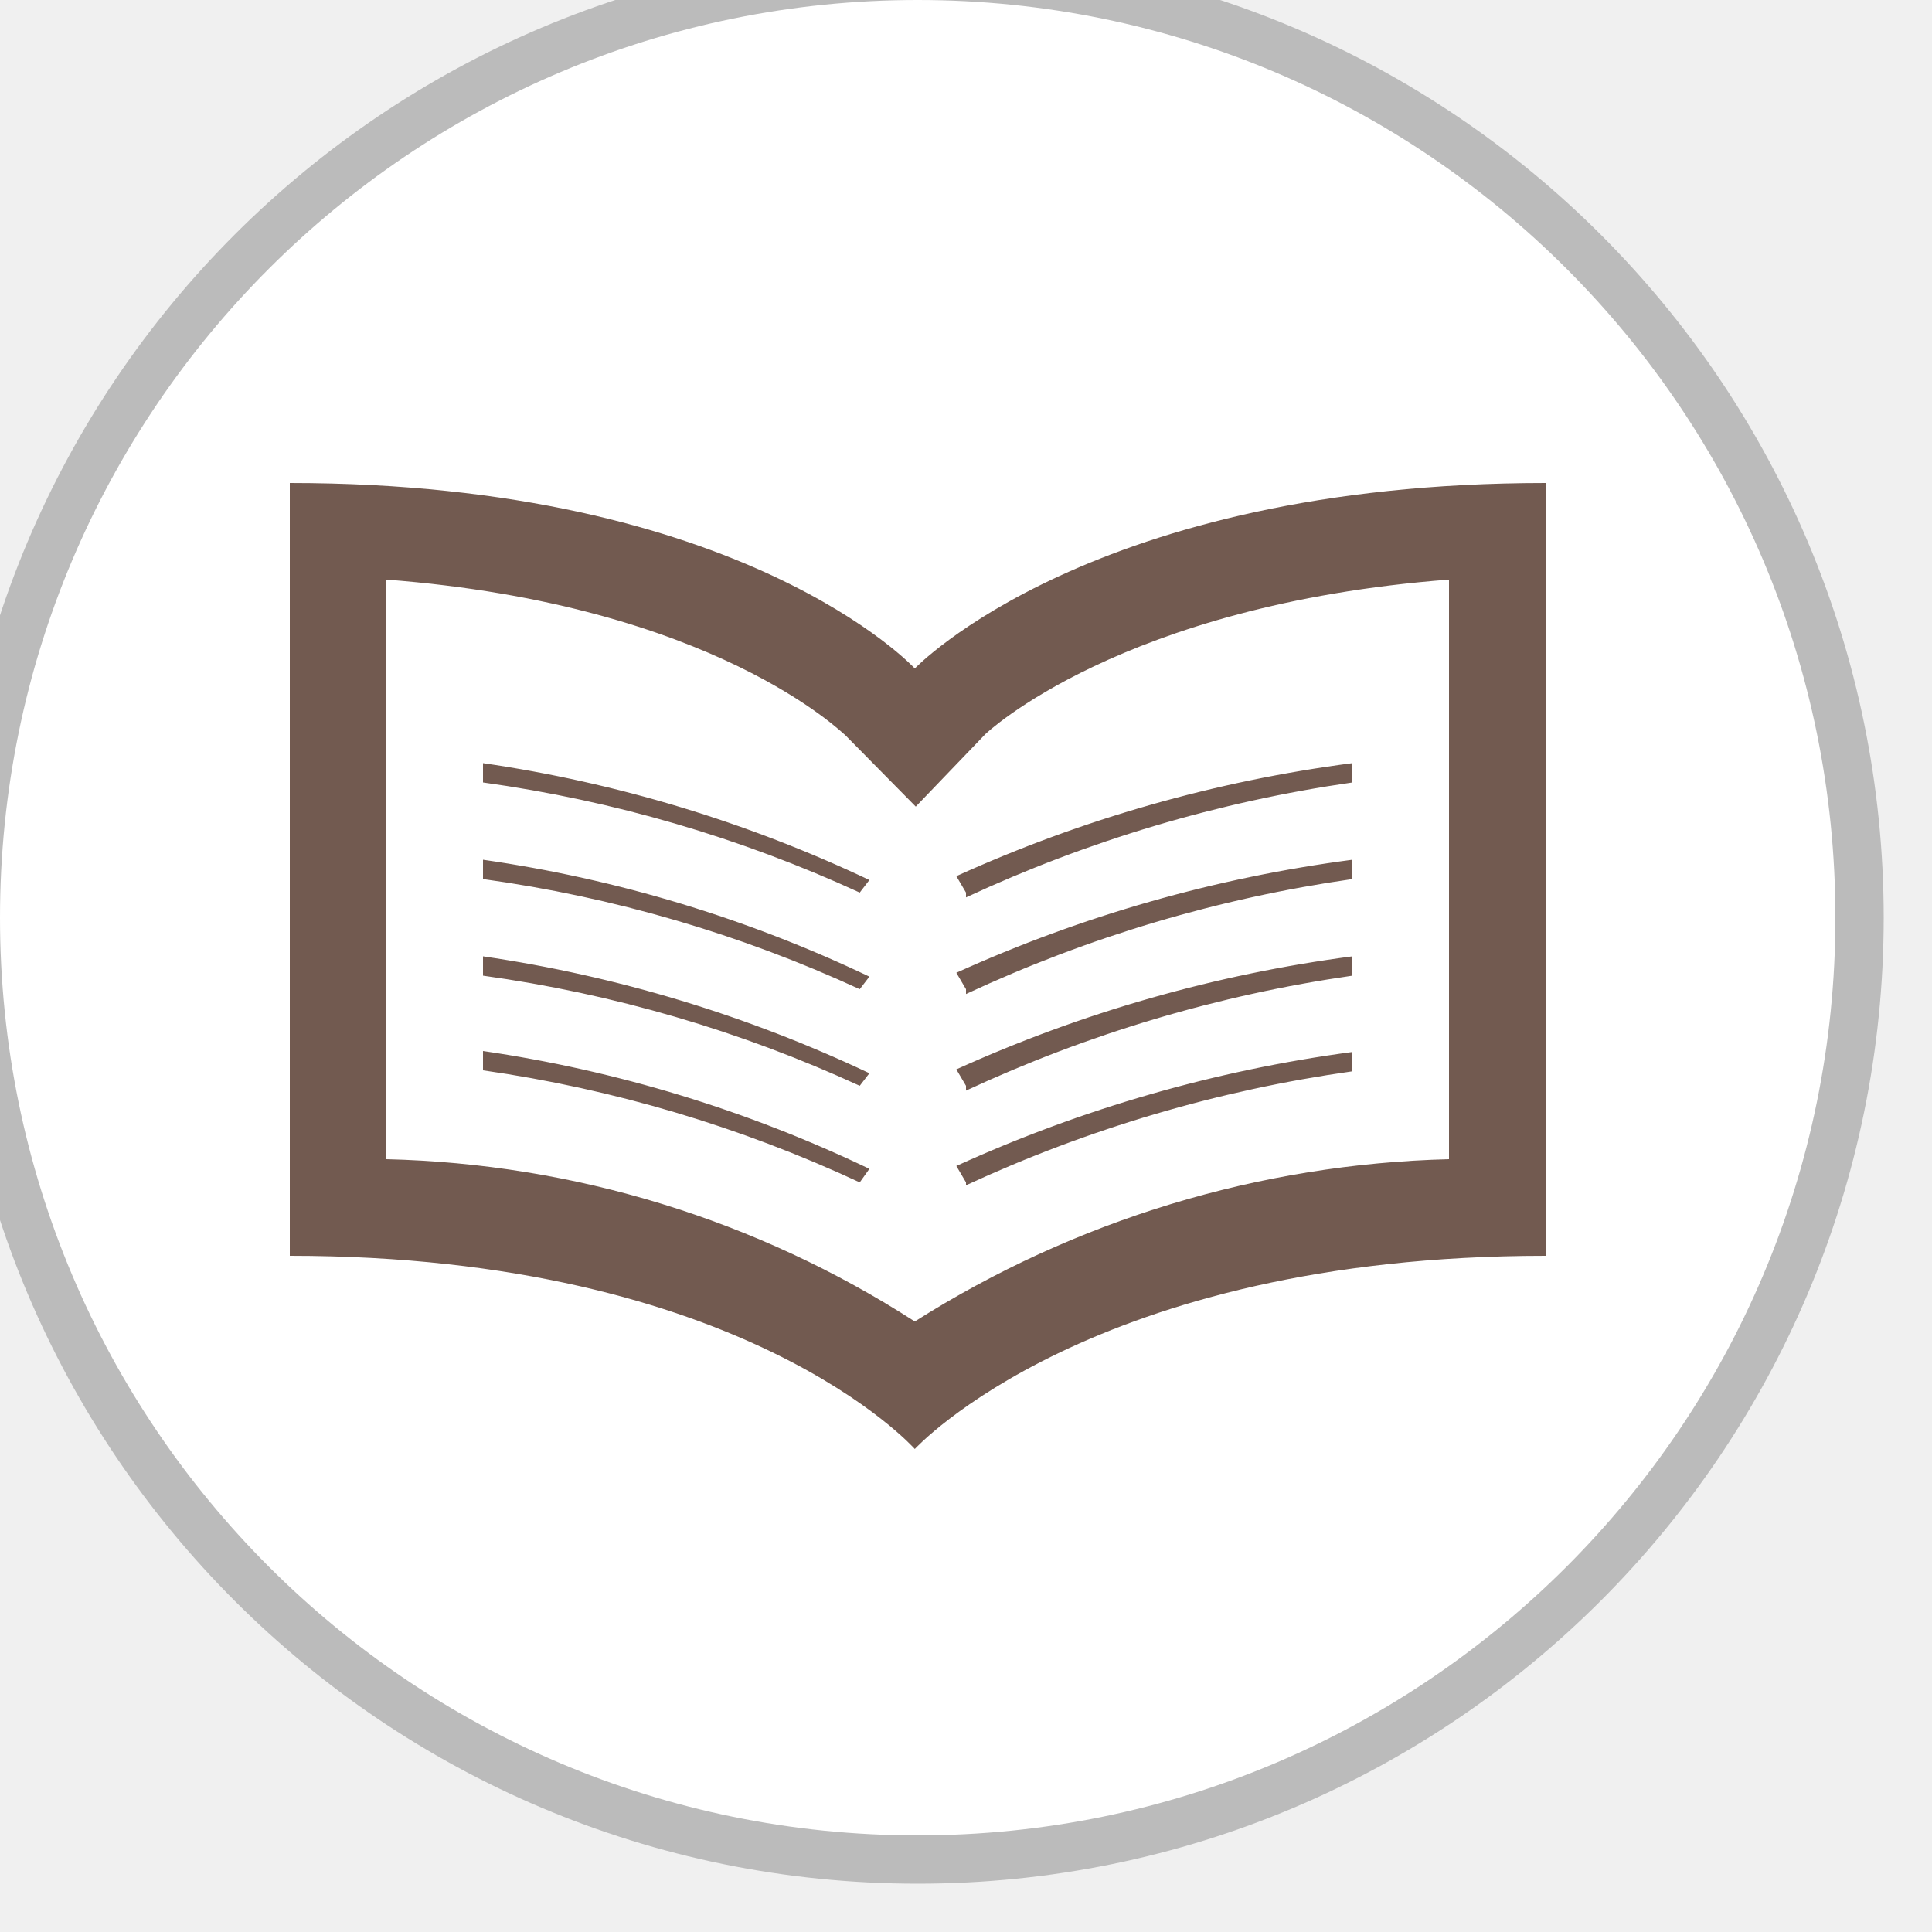
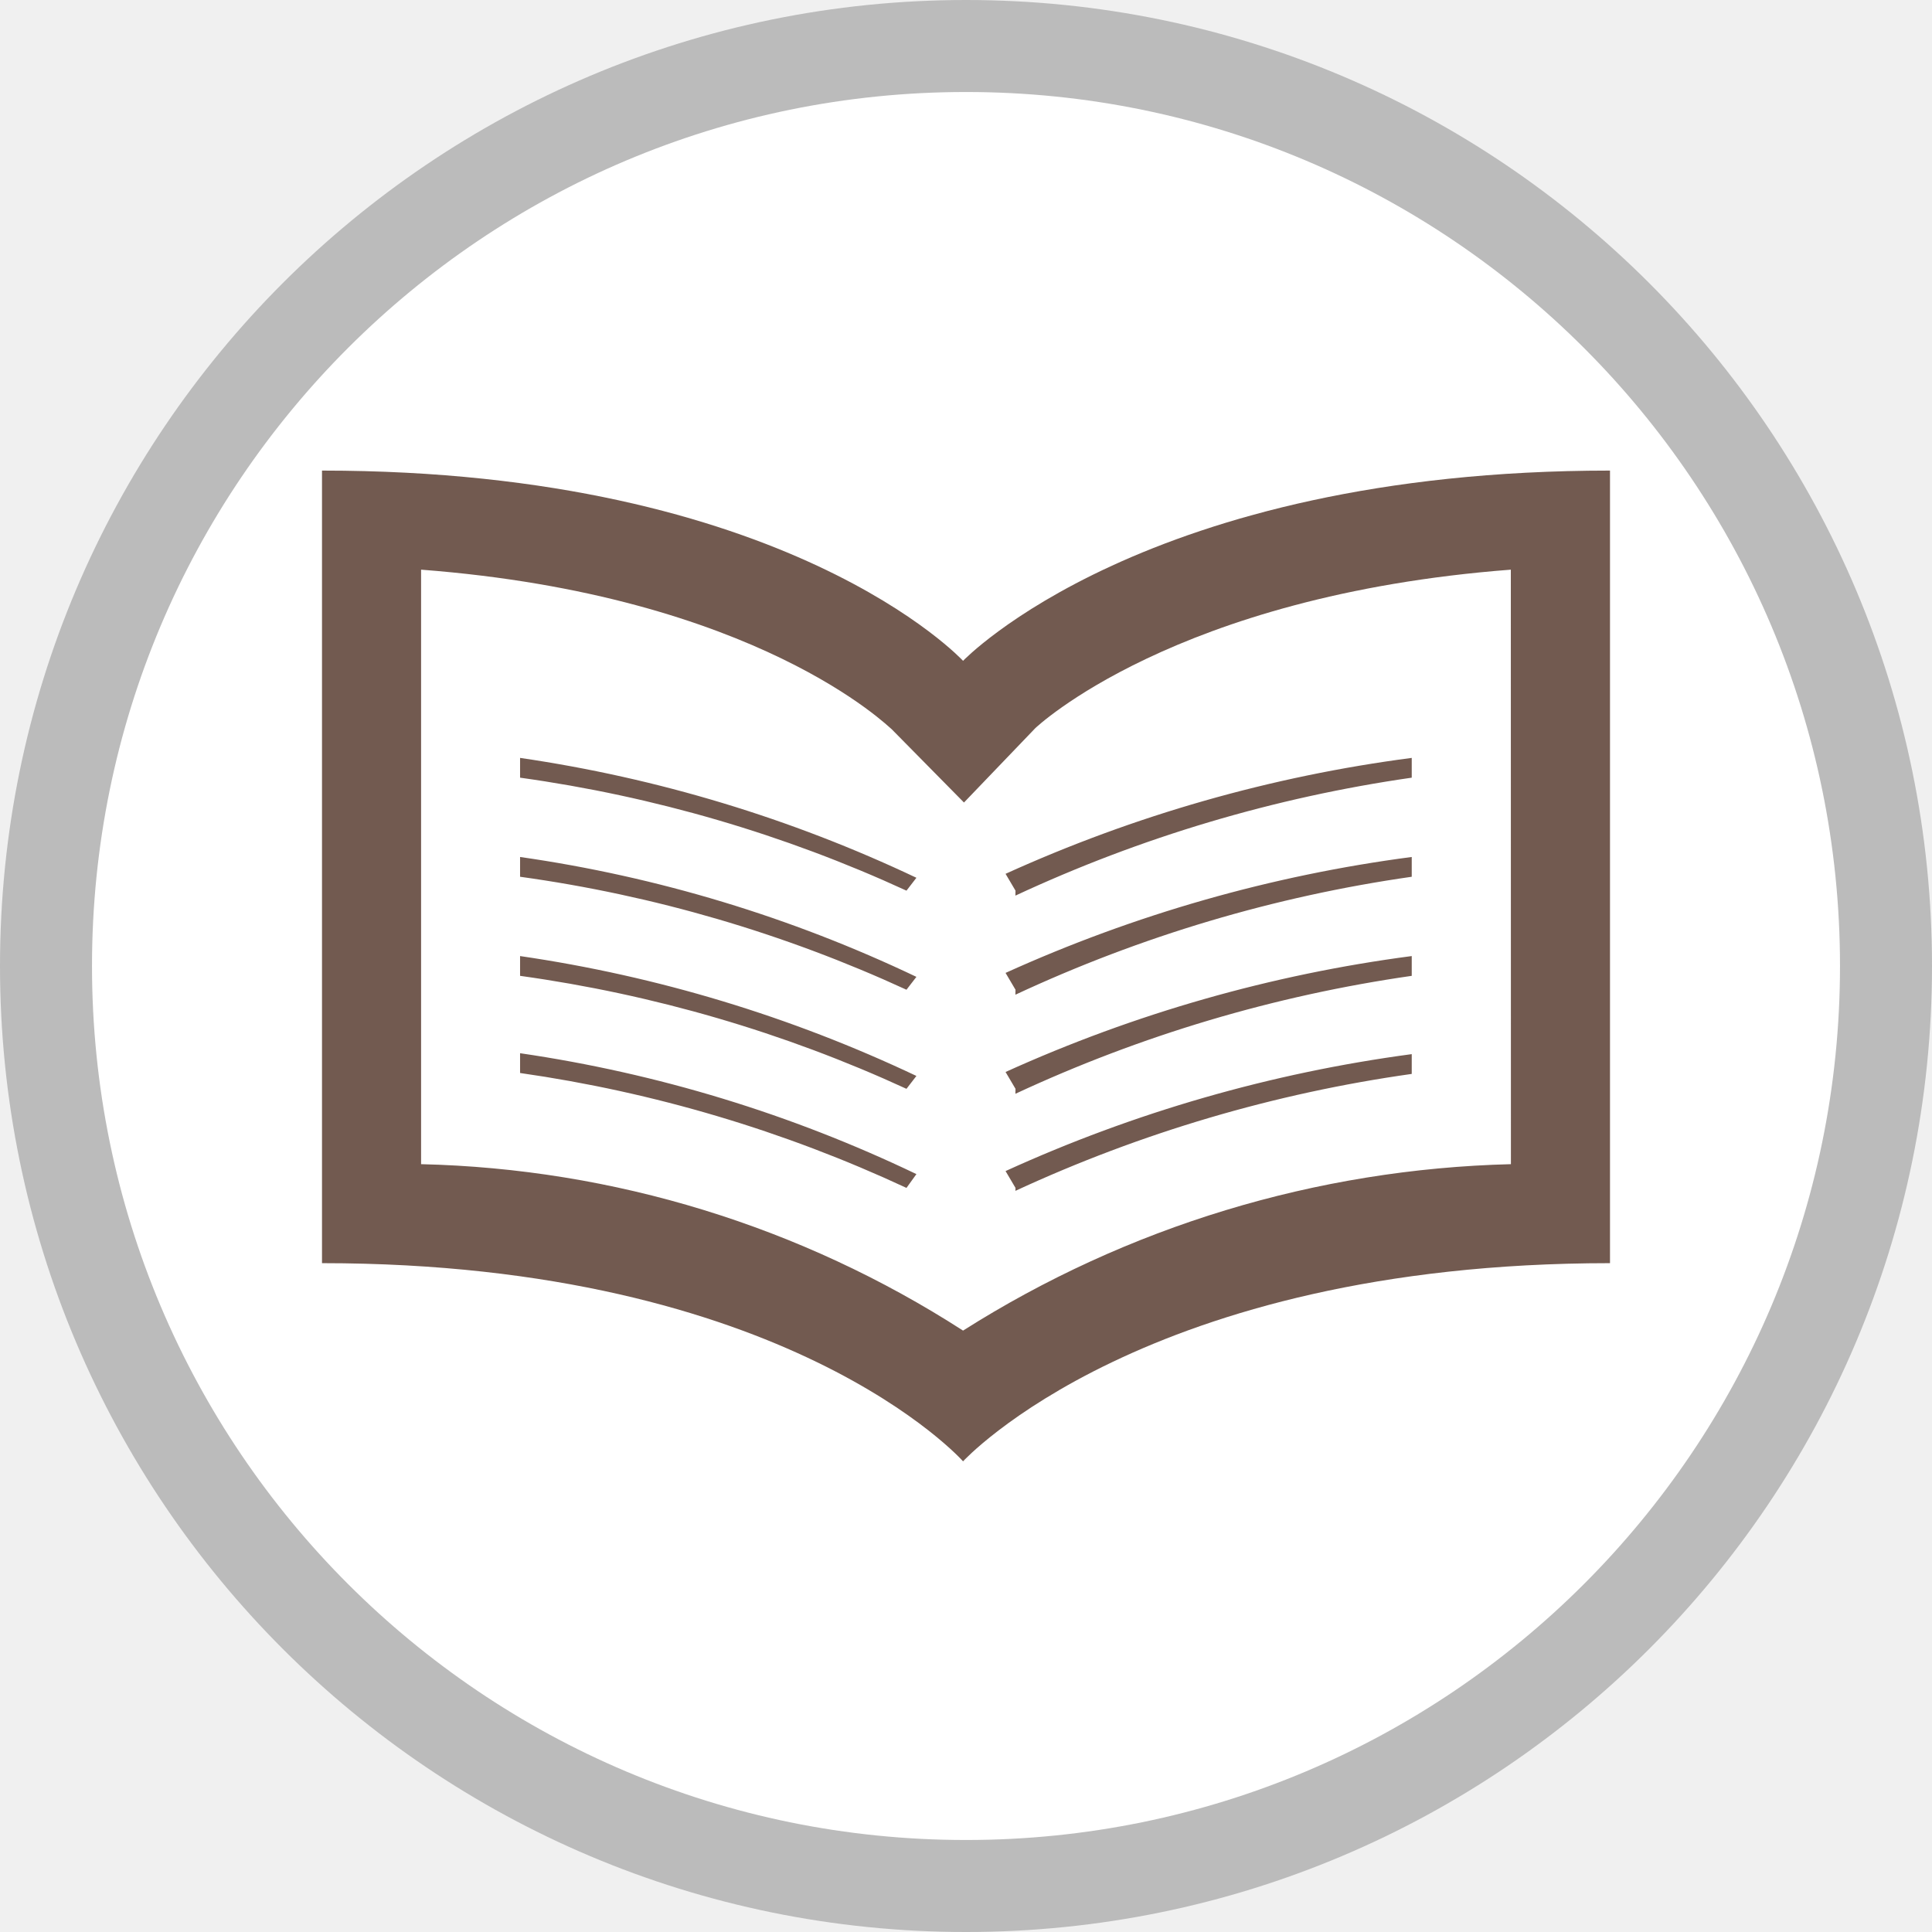
- <svg xmlns="http://www.w3.org/2000/svg" viewBox="0 0 20 20" height="20" width="20">
-   <rect fill="none" x="0" y="0" width="20" height="20" />
-   <rect x="0" y="0" rx="9.5" ry="9.5" width="19" height="19" stroke="#bbb" style="stroke-linejoin:round;stroke-miterlimit:4;" fill="#bbb" stroke-width="1" />
-   <rect x="0" y="0" width="19" height="19" rx="9.5" ry="9.5" fill="#fff" />
-   <path fill="#725a50" transform="translate(2 2)" d="M7.47,4.92C7.47,4.92,5.7,3,1,3v8c4.7,0,6.47,2,6.47,2S9.3,11,14,11V3C9.3,3,7.47,4.92,7.47,4.92z M13,10  c-1.961,0.049-3.873,0.63-5.53,1.68C5.836,10.627,3.943,10.046,2,10V4c3.4,0.26,4.73,1.6,4.75,1.61l0.73,0.74L8.2,5.6  c0,0,1.4-1.34,4.8-1.6V10z M8,10.24l-0.1-0.17c1.301-0.593,2.683-0.991,4.1-1.18v0.2c-1.384,0.195-2.732,0.593-4,1.18V10.24  z M8,9.24L7.9,9.07C9.202,8.48,10.583,8.086,12,7.9v0.2c-1.384,0.199-2.732,0.6-4,1.19V9.24z M8,8.24L7.9,8.07  C9.201,7.48,10.583,7.086,12,6.9v0.2c-1.385,0.198-2.732,0.599-4,1.19V8.24z M8,7.24L7.9,7.07  C9.201,6.479,10.583,6.085,12,5.9v0.2c-1.384,0.199-2.732,0.6-4,1.19V7.24z M6.9,10.24C5.664,9.664,4.35,9.273,3,9.08  v-0.2c1.387,0.203,2.736,0.614,4,1.22L6.9,10.24z M6.9,9.24C5.663,8.671,4.349,8.287,3,8.1V7.9  c1.386,0.203,2.734,0.611,4,1.21L6.9,9.24z M6.9,8.24C5.663,7.67,4.349,7.286,3,7.1V6.9c1.387,0.199,2.735,0.607,4,1.21  L6.9,8.24z M6.9,7.24C5.663,6.671,4.349,6.287,3,6.1V5.9c1.386,0.202,2.734,0.61,4,1.21L6.9,7.24z" />
+ <svg xmlns="http://www.w3.org/2000/svg" width="21" height="21" version="1.1" viewBox="0 0 21 21">
+   <rect width="21" height="21" fill="none" />
+   <rect x="1" y="1" width="19" height="19" rx="9.5" ry="9.5" fill="#bbb" stroke="#bbb" stroke-linejoin="round" stroke-width="2" />
+   <rect x="1" y="1" width="19" height="19" rx="9.5" ry="9.5" fill="#fff" />
+   <path d="m10.468 7.183s-1.906-2.068-6.968-2.068v8.615c5.061 0 6.968 2.154 6.968 2.154s1.971-2.154 7.032-2.154v-8.615c-5.061 0-7.032 2.068-7.032 2.068zm5.955 5.471c-2.112 0.053-4.171 0.678-5.955 1.809-1.76-1.134-3.798-1.76-5.891-1.809v-6.462c3.662 0.28 5.094 1.723 5.115 1.734l0.786 0.797 0.775-0.808s1.508-1.443 5.169-1.723zm-5.385 0.258-0.108-0.183c1.401-0.639 2.889-1.067 4.415-1.271v0.215c-1.49 0.21-2.942 0.639-4.308 1.271zm0-1.077-0.108-0.183c1.402-0.635 2.89-1.06 4.415-1.26v0.215c-1.491 0.214-2.942 0.646-4.308 1.282zm0-1.077-0.108-0.183c1.402-0.635 2.889-1.06 4.415-1.26v0.215c-1.491 0.213-2.942 0.645-4.308 1.282zm0-1.077-0.108-0.183c1.401-0.636 2.889-1.061 4.415-1.26v0.215c-1.491 0.214-2.942 0.646-4.308 1.282zm-1.185 3.231c-1.331-0.62-2.746-1.041-4.2-1.249v-0.215c1.494 0.218 2.946 0.661 4.308 1.314zm0-1.077c-1.332-0.613-2.747-1.026-4.2-1.228v-0.215c1.493 0.218 2.944 0.657 4.308 1.303zm0-1.077c-1.332-0.613-2.747-1.027-4.2-1.228v-0.215c1.494 0.214 2.946 0.654 4.308 1.303zm0-1.077c-1.332-0.613-2.747-1.026-4.2-1.228v-0.215c1.493 0.218 2.945 0.657 4.308 1.303z" fill="#725a50" stroke-width="1.077" />
</svg>
